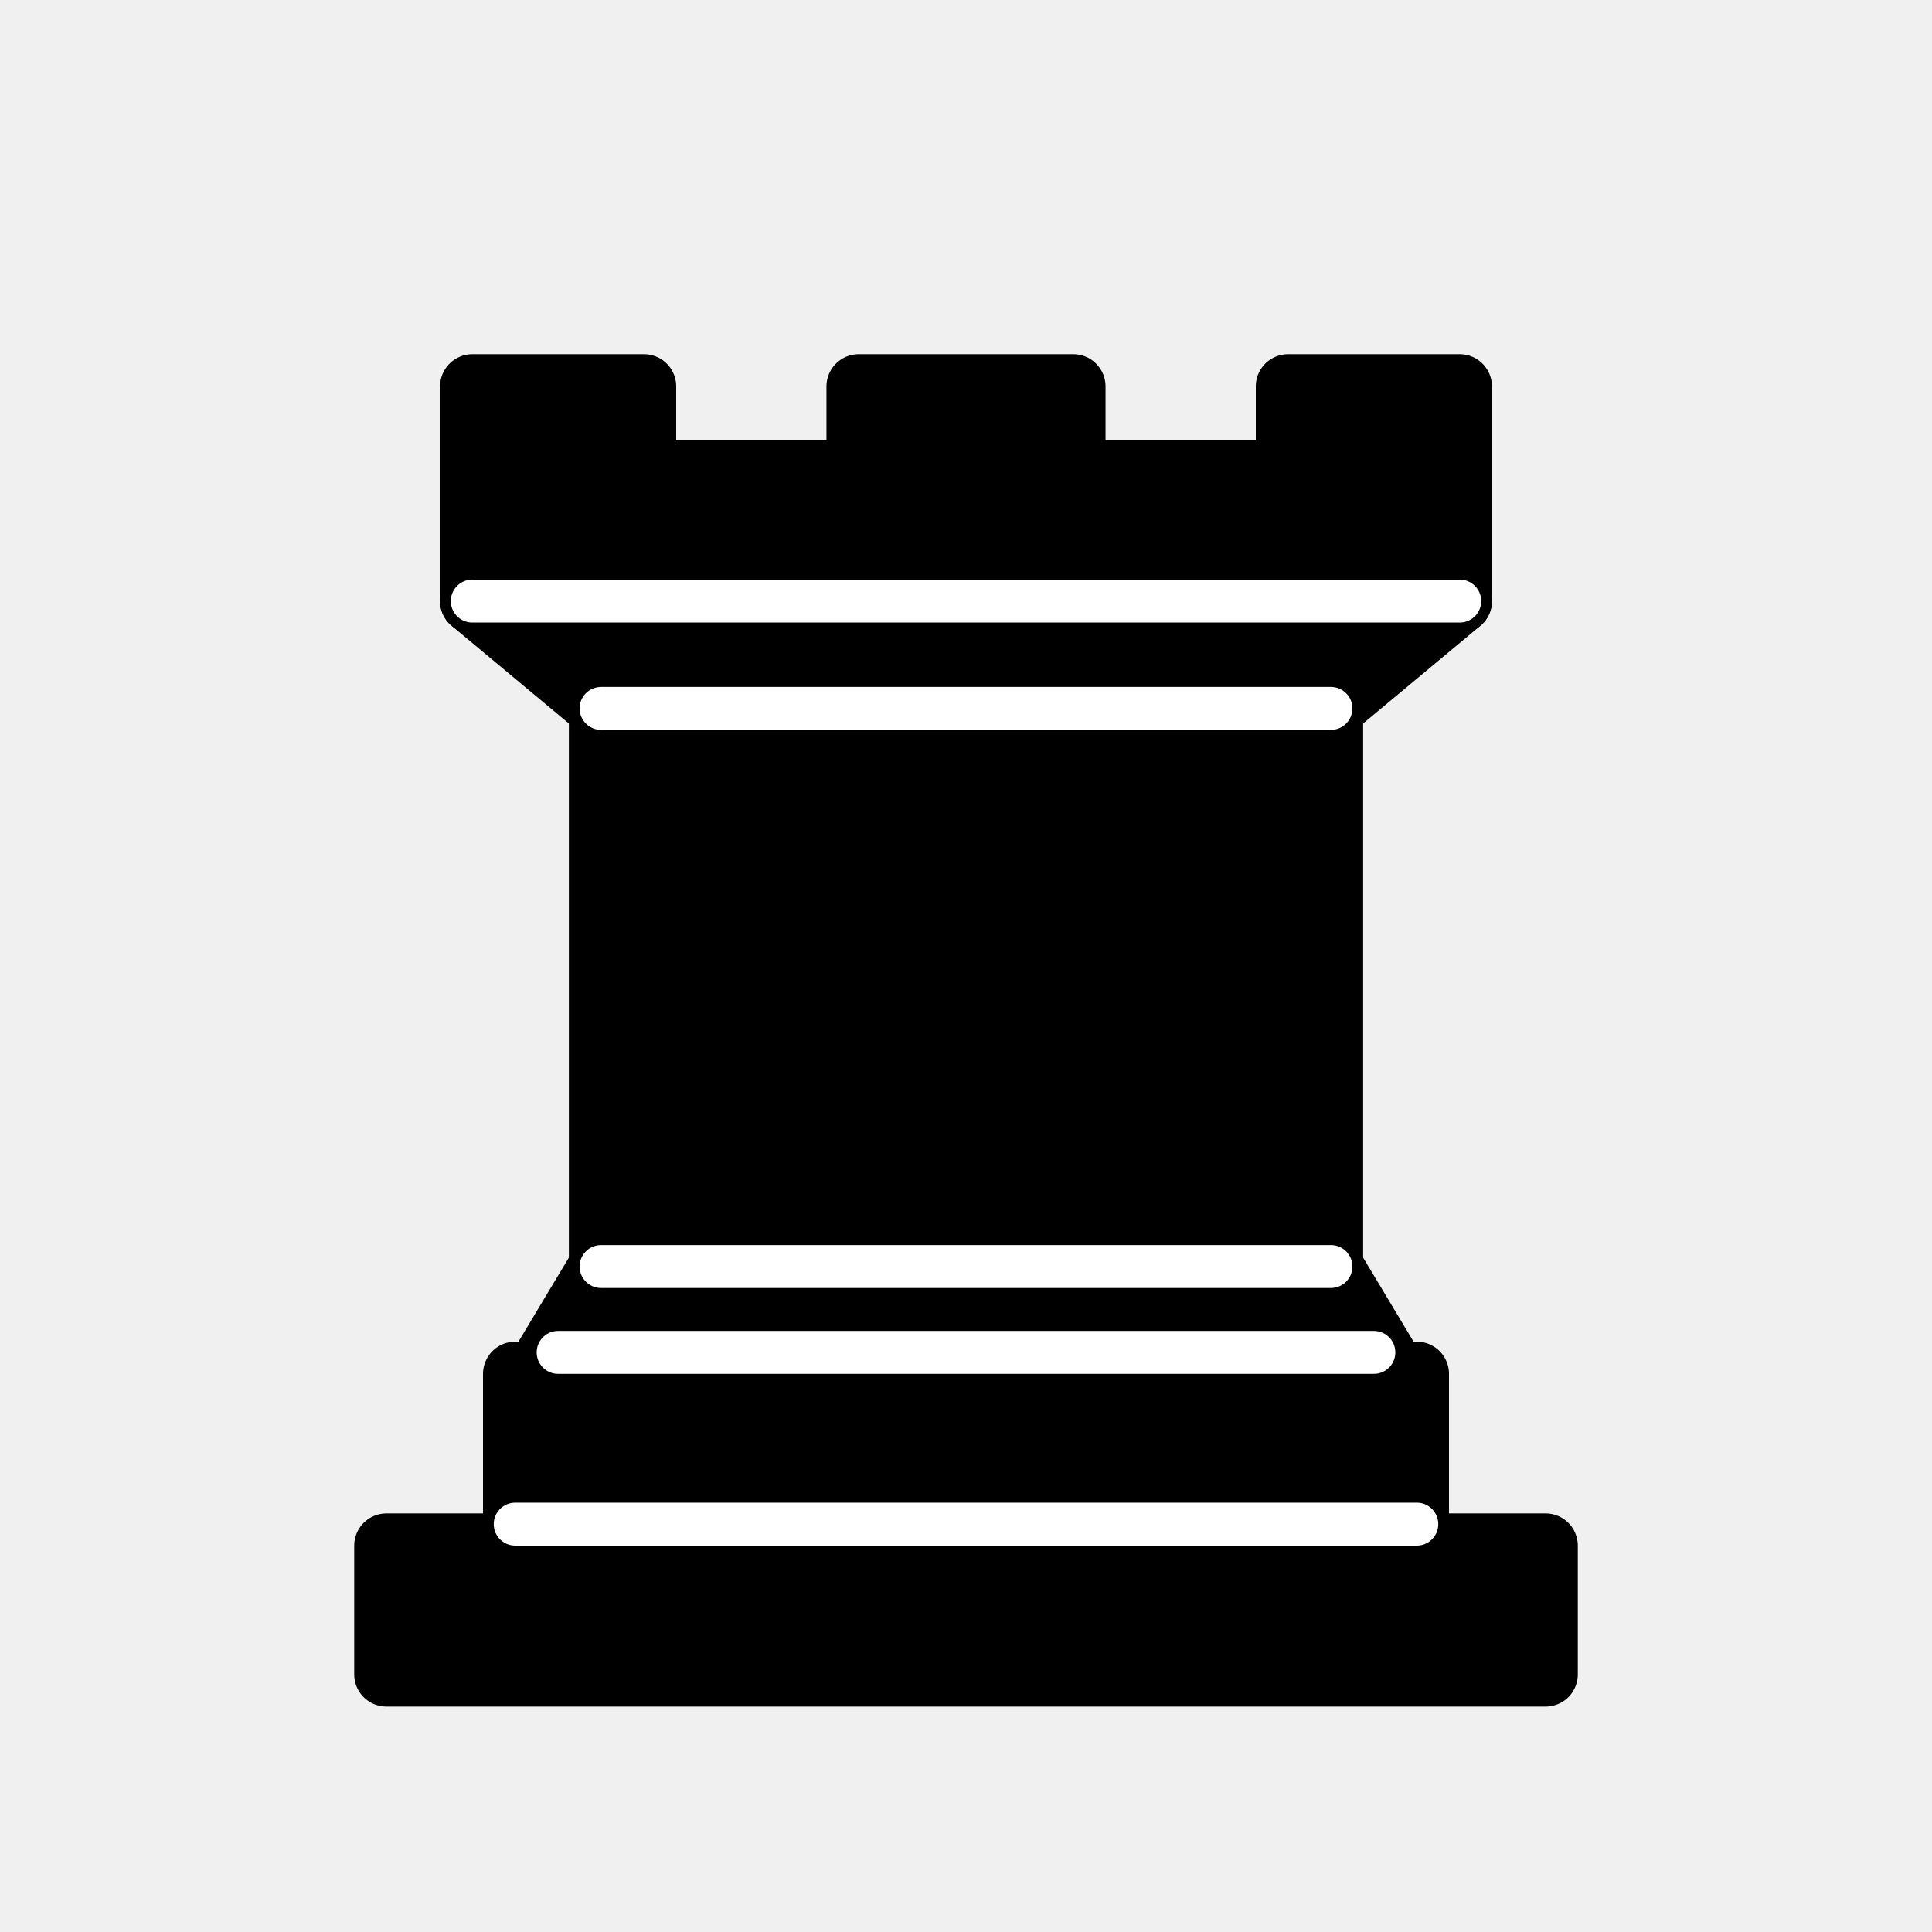
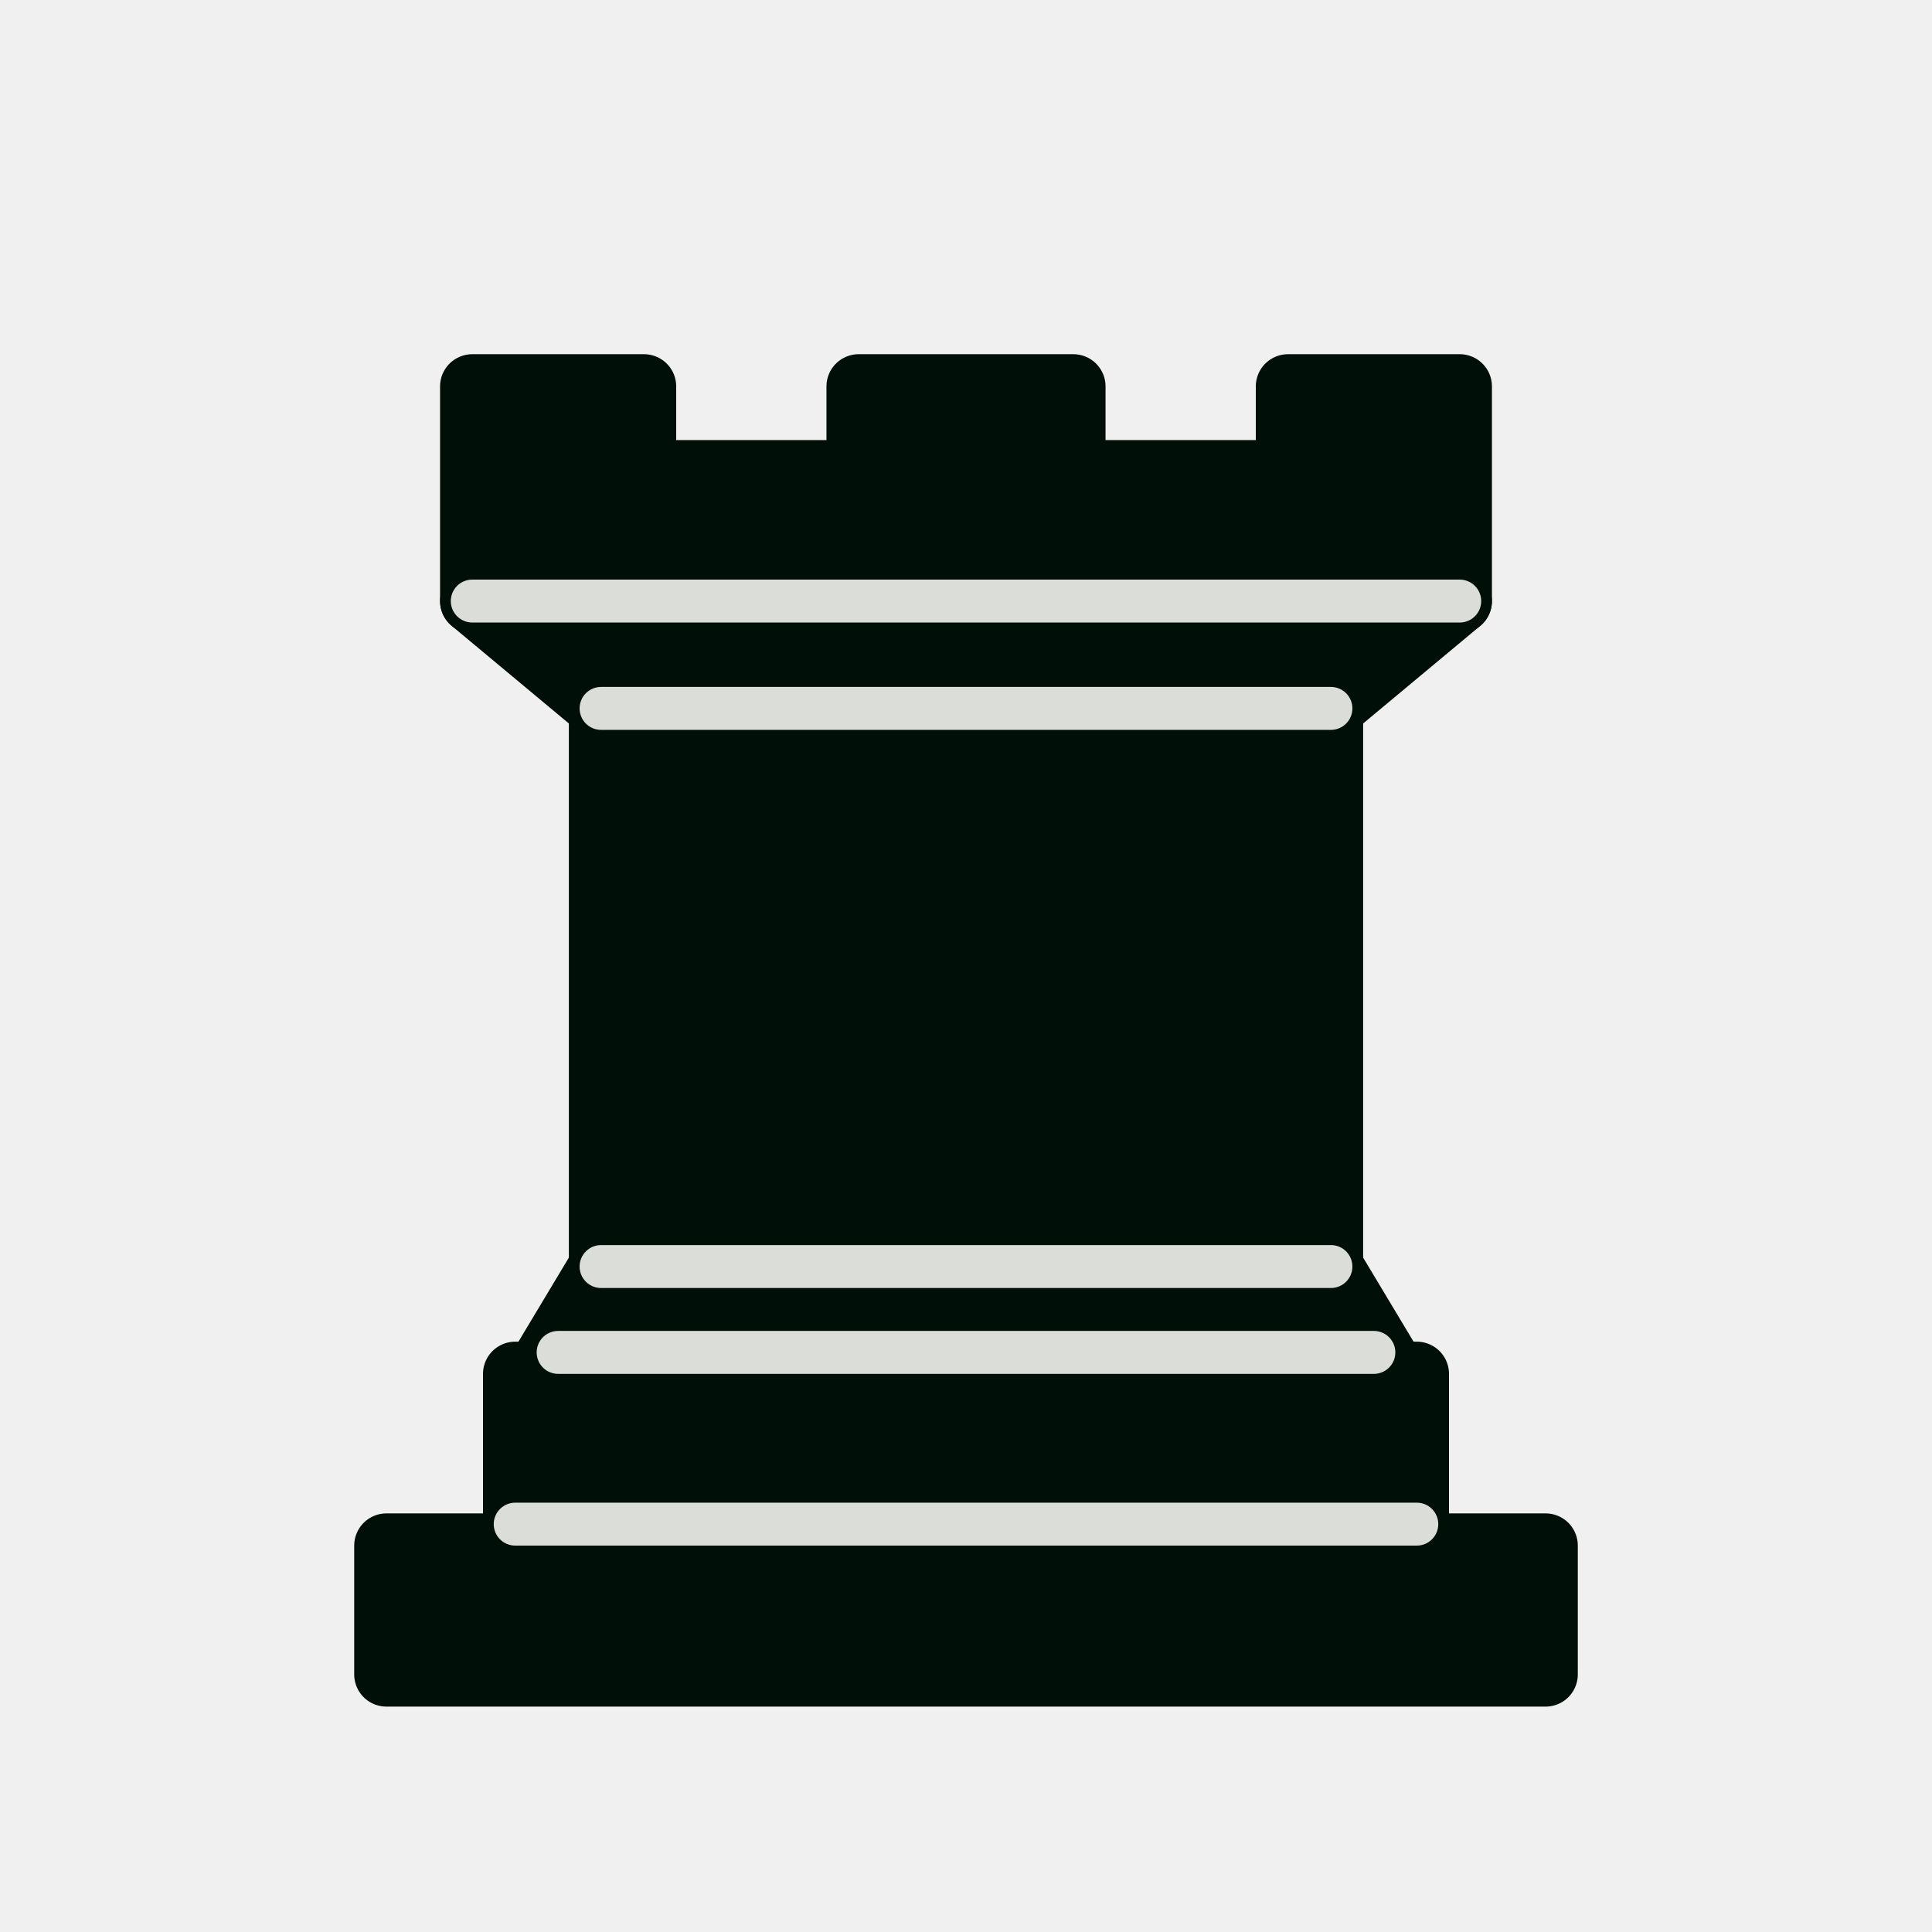
<svg xmlns="http://www.w3.org/2000/svg" version="1.1" width="45" height="45">
-   <g style="opacity:1; fill:#000000; fill-opacity:1; fill-rule:evenodd; stroke:#000000; stroke-width:1.5; stroke-linecap:round;stroke-linejoin:round;stroke-miterlimit:4; stroke-dasharray:none; stroke-opacity:1;">
+   <g style="opacity:1; fill:#000f08; fill-opacity:1; fill-rule:evenodd; stroke:#000f08; stroke-width:1.5; stroke-linecap:round;stroke-linejoin:round;stroke-miterlimit:4; stroke-dasharray:none; stroke-opacity:1;">
    <path d="M 9,39 L 36,39 L 36,36 L 9,36 L 9,39 z " style="stroke-linecap:butt;" />
    <path d="M 12.5,32 L 14,29.5 L 31,29.5 L 32.5,32 L 12.5,32 z " style="stroke-linecap:butt;" />
    <path d="M 12,36 L 12,32 L 33,32 L 33,36 L 12,36 z " style="stroke-linecap:butt;" />
    <path d="M 14,29.5 L 14,16.5 L 31,16.5 L 31,29.5 L 14,29.5 z " style="stroke-linecap:butt;stroke-linejoin:miter;" />
    <path d="M 14,16.5 L 11,14 L 34,14 L 31,16.5 L 14,16.5 z " style="stroke-linecap:butt;" />
    <path d="M 11,14 L 11,9 L 15,9 L 15,11 L 20,11 L 20,9 L 25,9 L 25,11 L 30,11 L 30,9 L 34,9 L 34,14 L 11,14 z " style="stroke-linecap:butt;" />
-     <path d="M 12,35.5 L 33,35.5 L 33,35.5" style="fill:none; stroke:#ffffff; stroke-width:1; stroke-linejoin:miter;" />
-     <path d="M 13,31.5 L 32,31.5" style="fill:none; stroke:#ffffff; stroke-width:1; stroke-linejoin:miter;" />
-     <path d="M 14,29.5 L 31,29.5" style="fill:none; stroke:#ffffff; stroke-width:1; stroke-linejoin:miter;" />
-     <path d="M 14,16.5 L 31,16.5" style="fill:none; stroke:#ffffff; stroke-width:1; stroke-linejoin:miter;" />
-     <path d="M 11,14 L 34,14" style="fill:none; stroke:#ffffff; stroke-width:1; stroke-linejoin:miter;" />
+     <path d="M 12,35.5 L 33,35.5 L 33,35.5" style="fill:none; stroke:#daddd8; stroke-width:1; stroke-linejoin:miter;" />
+     <path d="M 13,31.5 L 32,31.5" style="fill:none; stroke:#daddd8; stroke-width:1; stroke-linejoin:miter;" />
+     <path d="M 14,29.5 L 31,29.5" style="fill:none; stroke:#daddd8; stroke-width:1; stroke-linejoin:miter;" />
+     <path d="M 14,16.5 L 31,16.5" style="fill:none; stroke:#daddd8; stroke-width:1; stroke-linejoin:miter;" />
+     <path d="M 11,14 L 34,14" style="fill:none; stroke:#daddd8; stroke-width:1; stroke-linejoin:miter;" />
  </g>
</svg>
